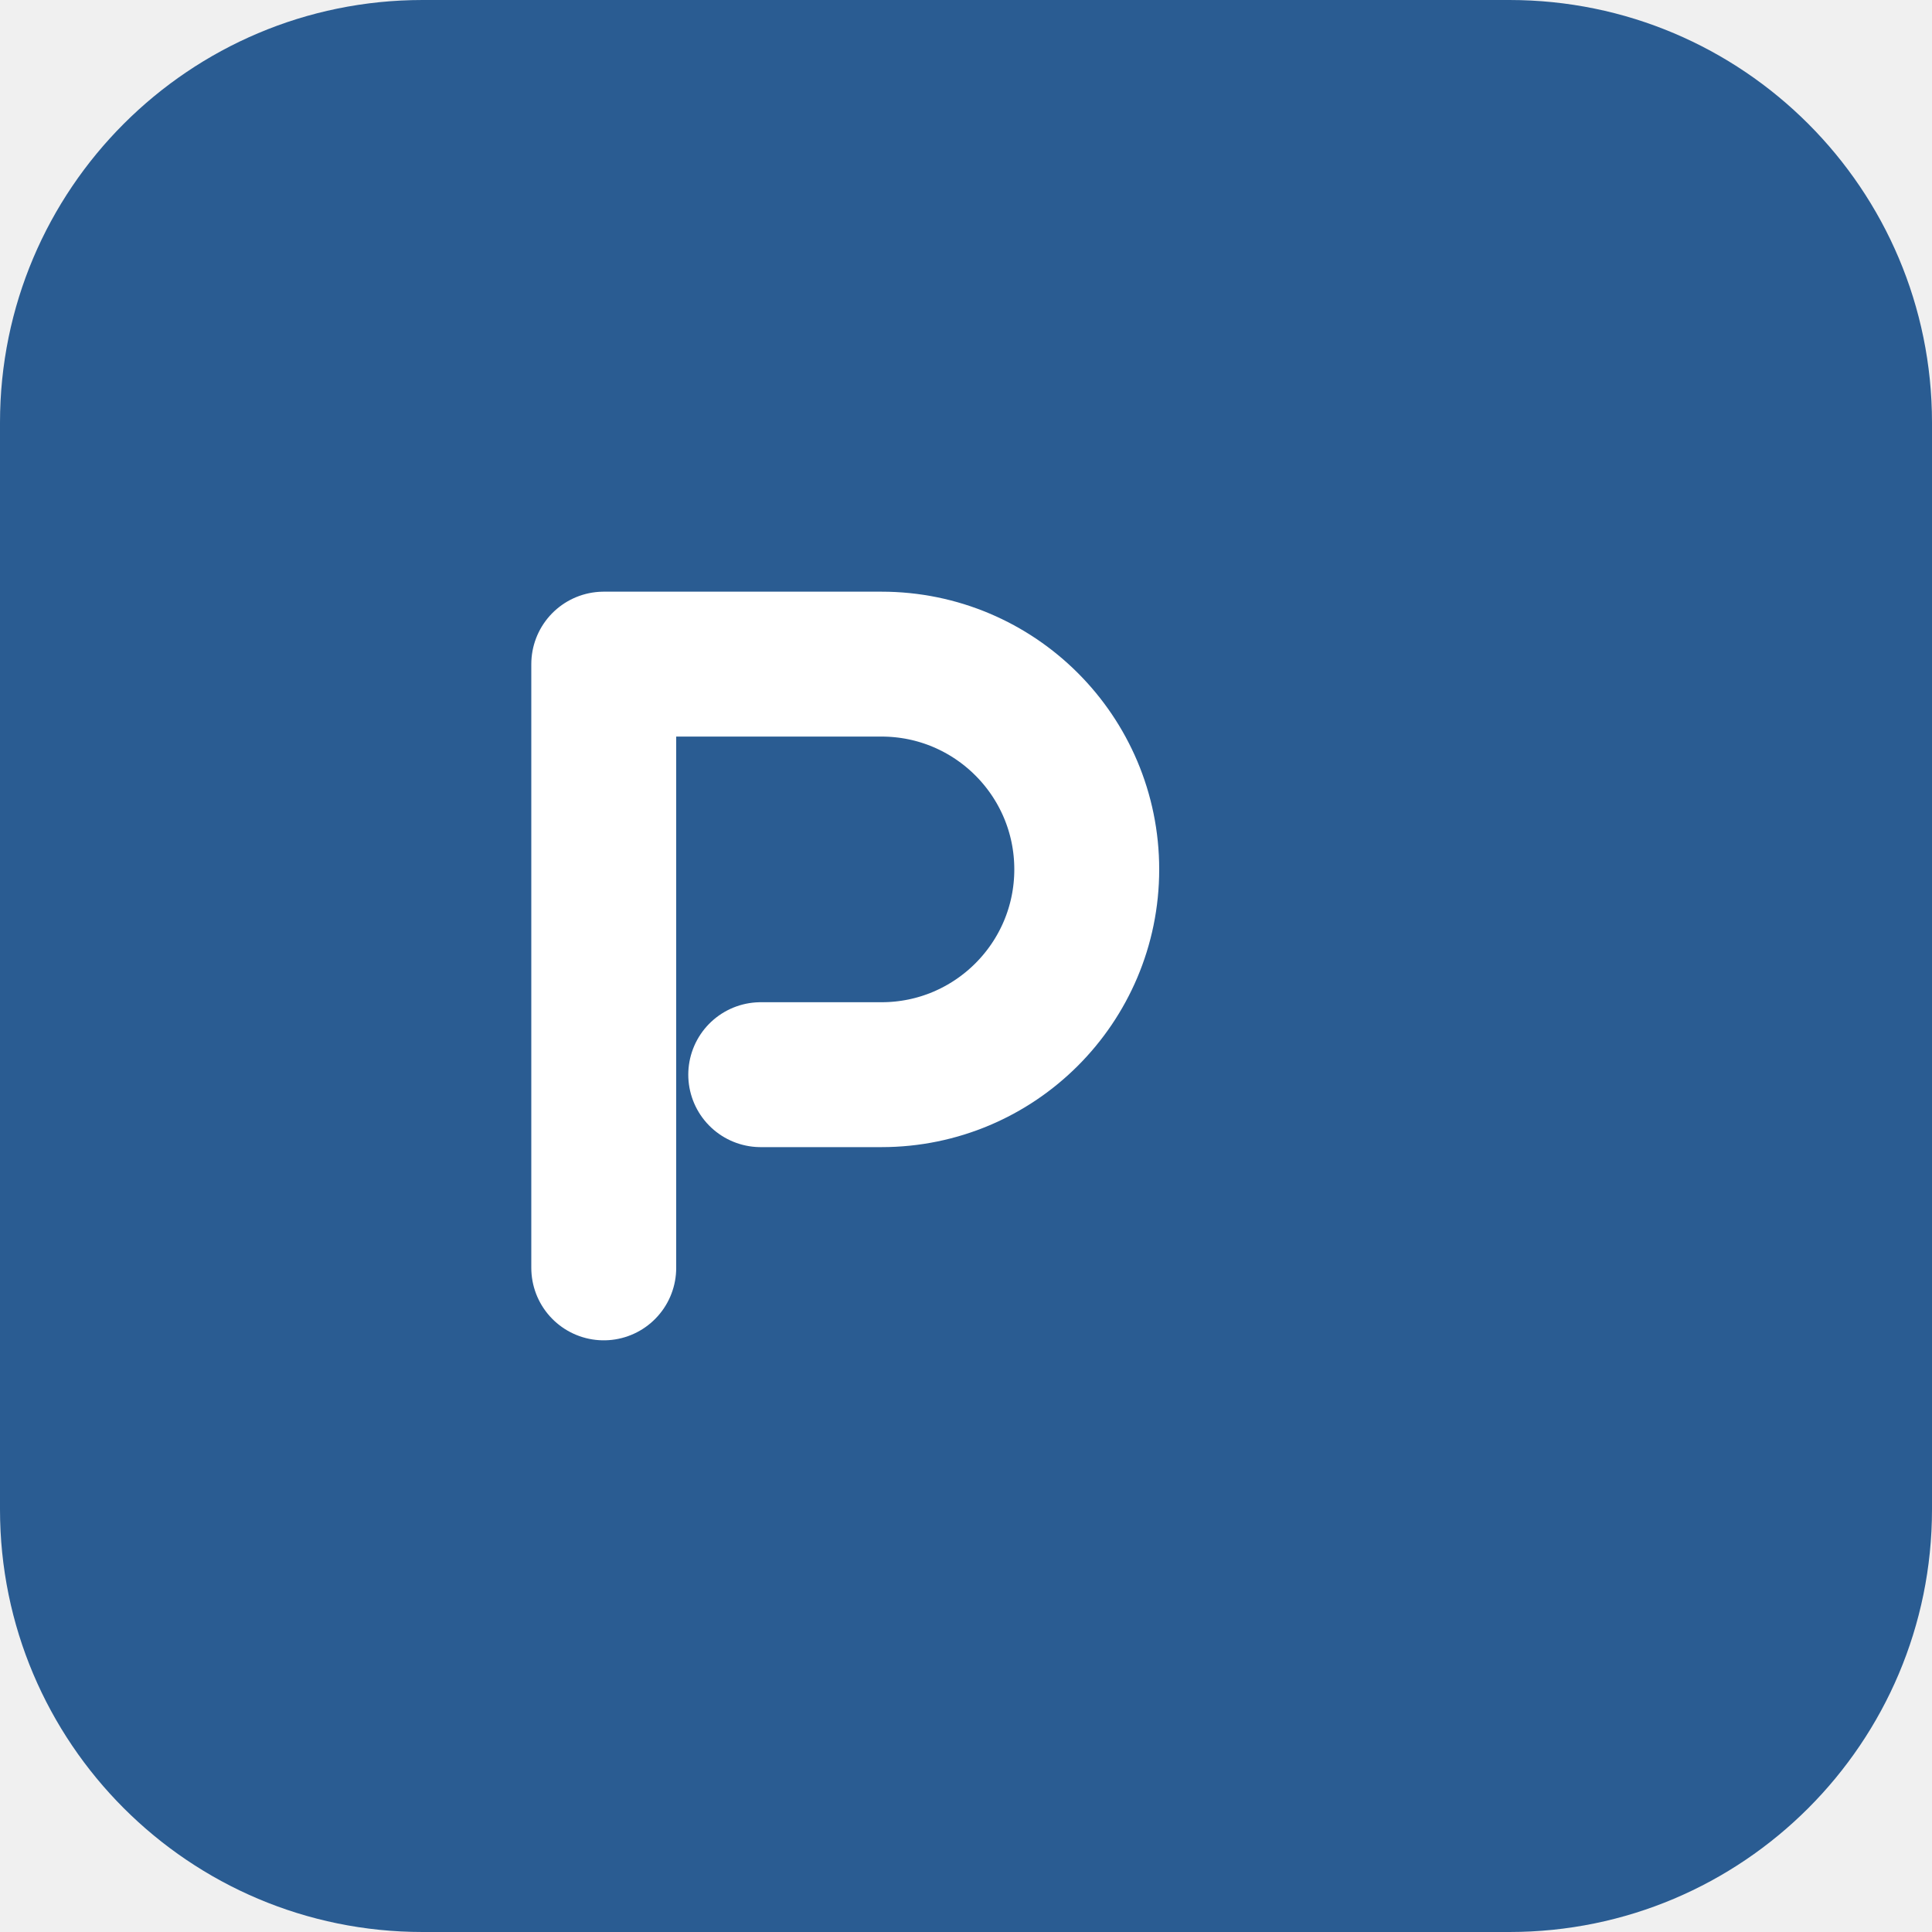
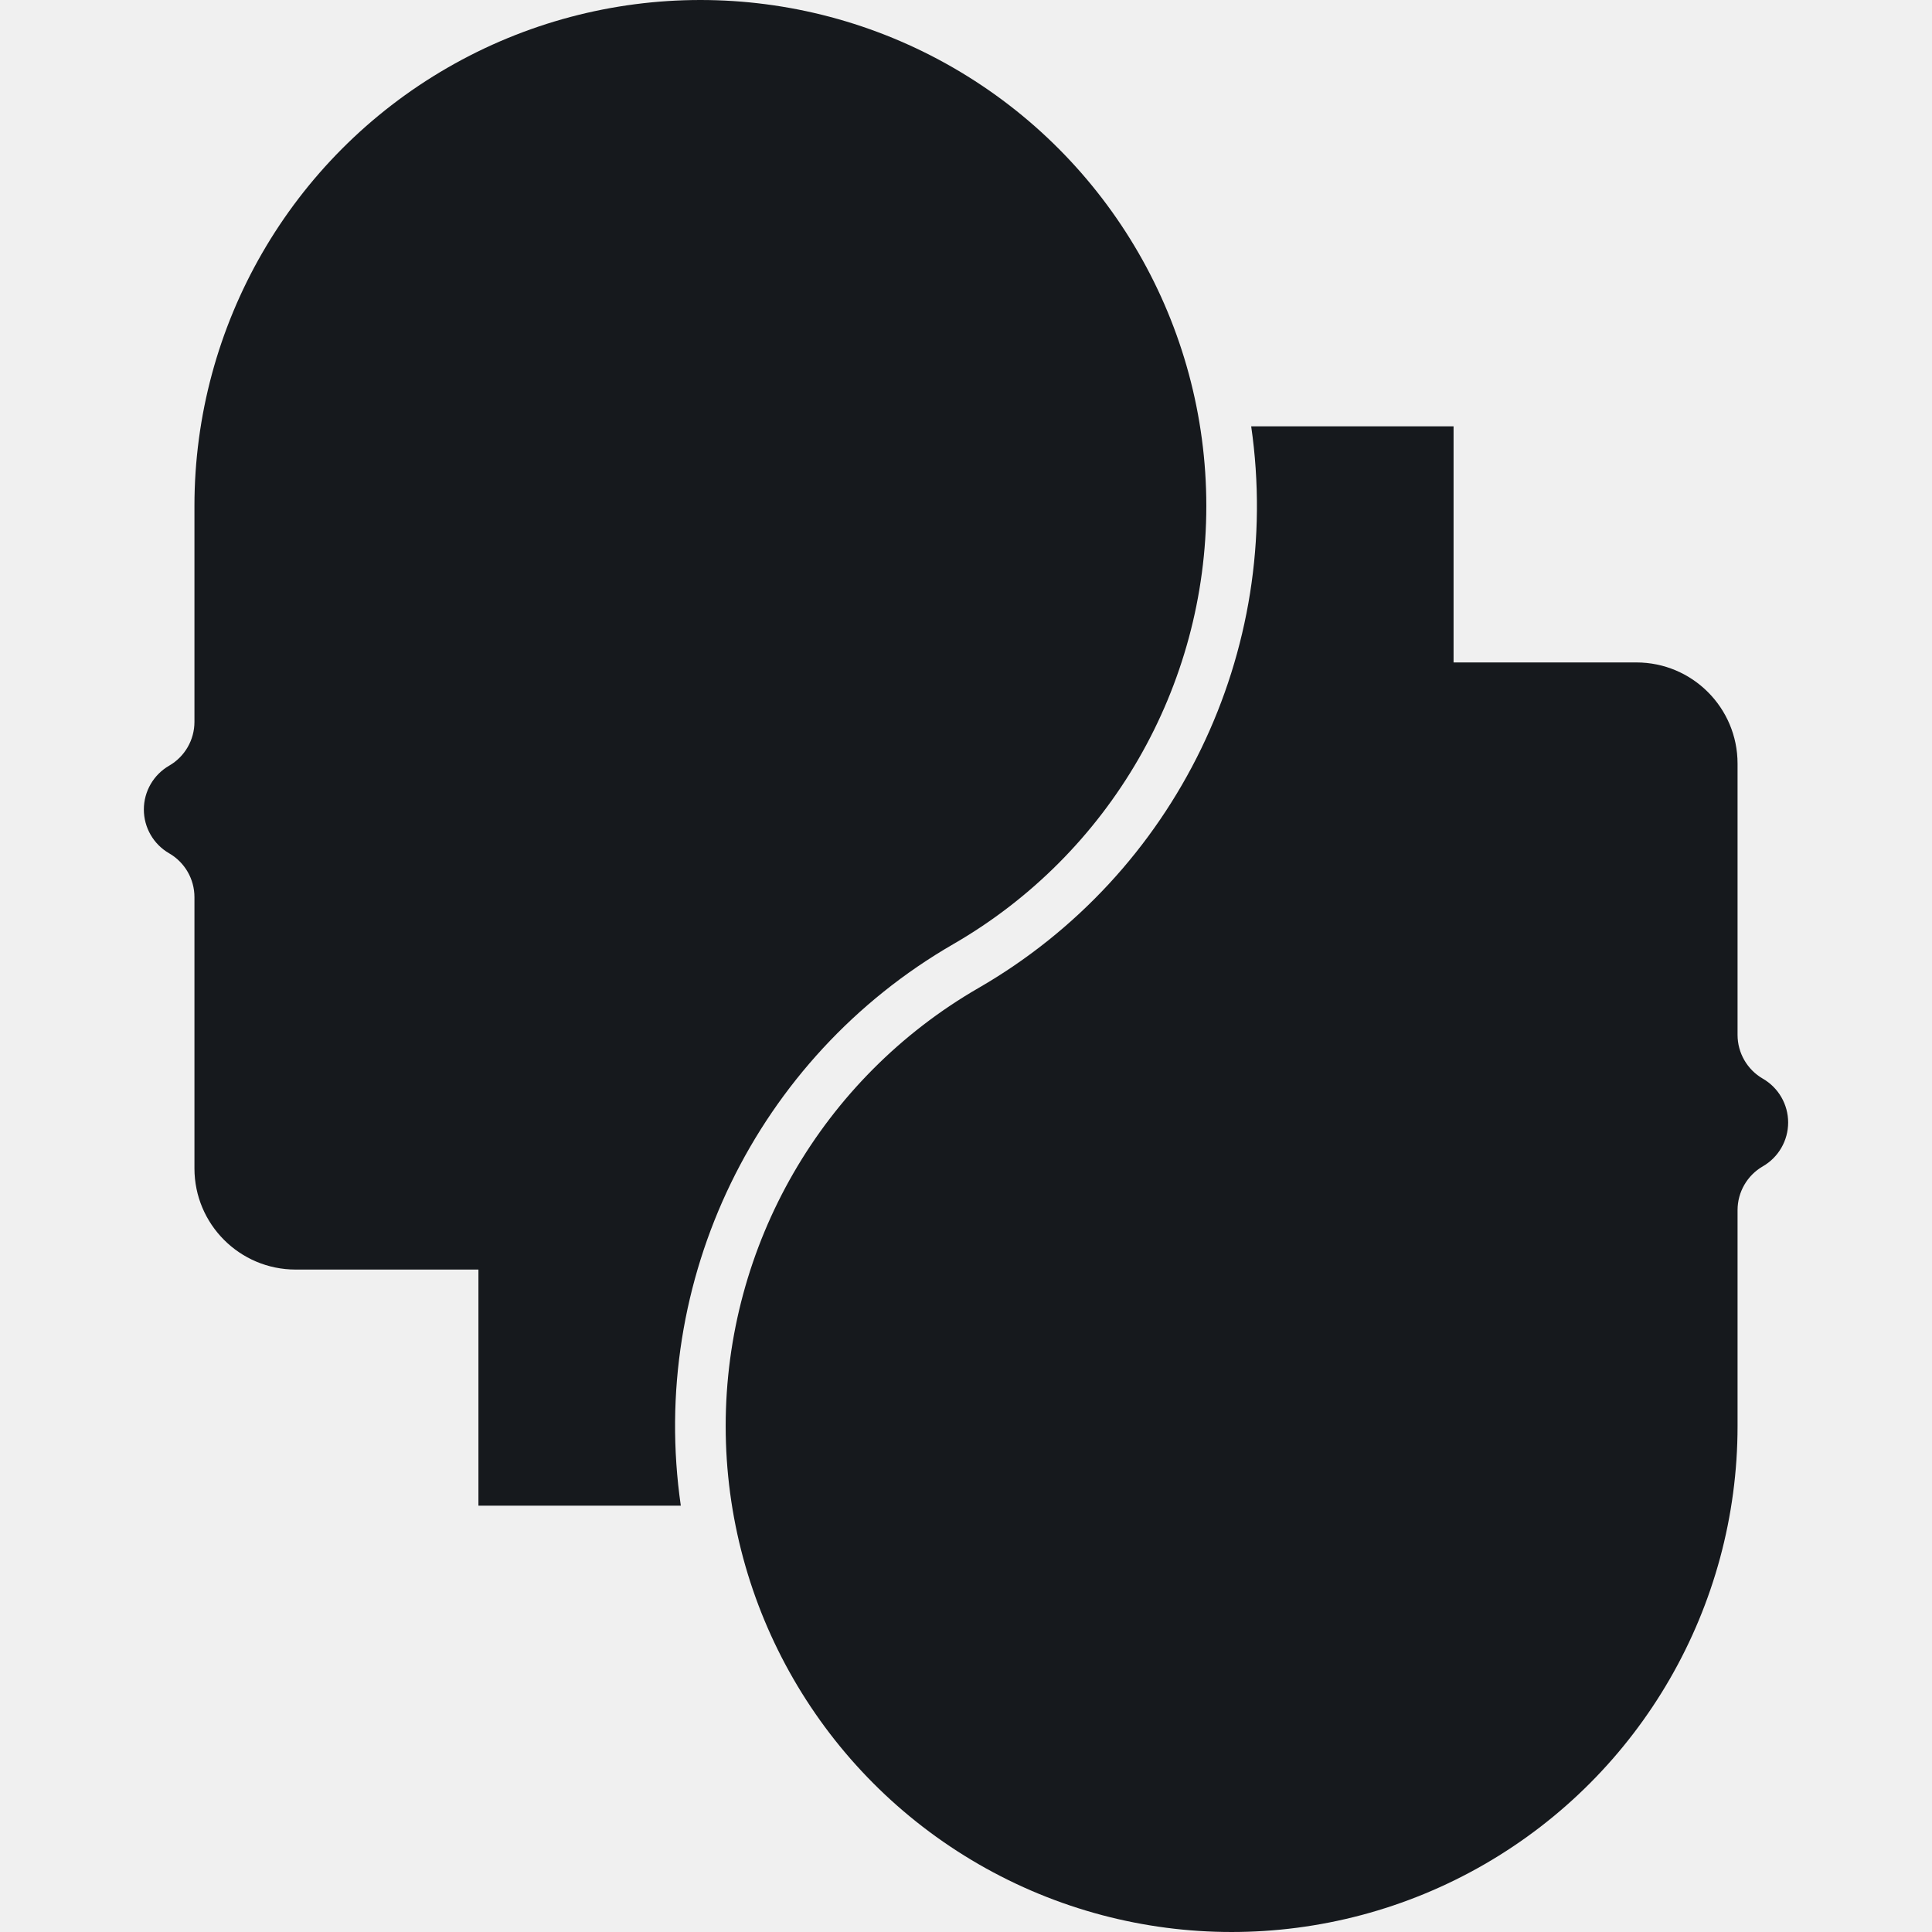
- <svg xmlns="http://www.w3.org/2000/svg" viewBox="0 0 32 32" role="img" aria-label="Polydeukes">
-   <rect width="32" height="32" rx="7" fill="#2a5c92" />
-   <path d="M10 21V11h4.6a3.4 3.4 0 0 1 0 6.8H12.6" stroke="#fff" stroke-width="2.4" fill="none" stroke-linecap="round" stroke-linejoin="round" />
+ <svg xmlns="http://www.w3.org/2000/svg" viewBox="0 0 1024 1024" role="img" aria-label="Polydeukes">
+   <style>
+     path { fill: #16191d; fill-rule: evenodd; }
+     @media (prefers-color-scheme: dark) { path { fill: #f1ead9; } }
+   </style>
+   <g transform="translate(76.2445 0)">
+     <path d="M 26.816 268.157 C 26.816 172.354 77.926 83.828 160.894 35.926 C 243.863 -11.975 346.084 -11.975 429.052 35.926 C 512.02 83.828 563.13 172.354 563.13 268.157 C 563.13 363.961 512.02 452.487 429.052 500.388 C 324.555 560.72 267.339 678.612 284.598 798.035 L 177.335 798.035 L 177.335 672.894 L 80.447 672.894 C 50.827 672.894 26.816 648.883 26.816 619.263 L 26.816 475.498 C 26.816 465.918 21.705 457.065 13.408 452.275 C 5.111 447.485 0 438.632 0 429.052 C 0 419.471 5.111 410.619 13.408 405.829 C 21.705 401.039 26.816 392.186 26.816 382.606 L 26.816 268.157 Z" />
+     <path d="M 844.696 755.843 C 844.696 851.646 793.585 940.172 710.617 988.074 C 627.649 1035.975 525.428 1035.975 442.46 988.074 C 359.491 940.172 308.381 851.646 308.381 755.843 C 308.381 660.039 359.491 571.513 442.46 523.612 C 546.957 463.28 604.172 345.388 586.913 225.965 L 694.176 225.965 L 694.176 351.106 L 791.064 351.106 C 820.684 351.106 844.696 375.117 844.696 404.737 L 844.696 548.502 C 844.696 558.082 849.807 566.935 858.104 571.725 C 866.4 576.515 871.511 585.368 871.511 594.948 C 871.511 604.529 866.4 613.381 858.104 618.171 C 849.807 622.962 844.696 631.814 844.696 641.394 L 844.696 755.843 Z" />
+   </g>
</svg>
